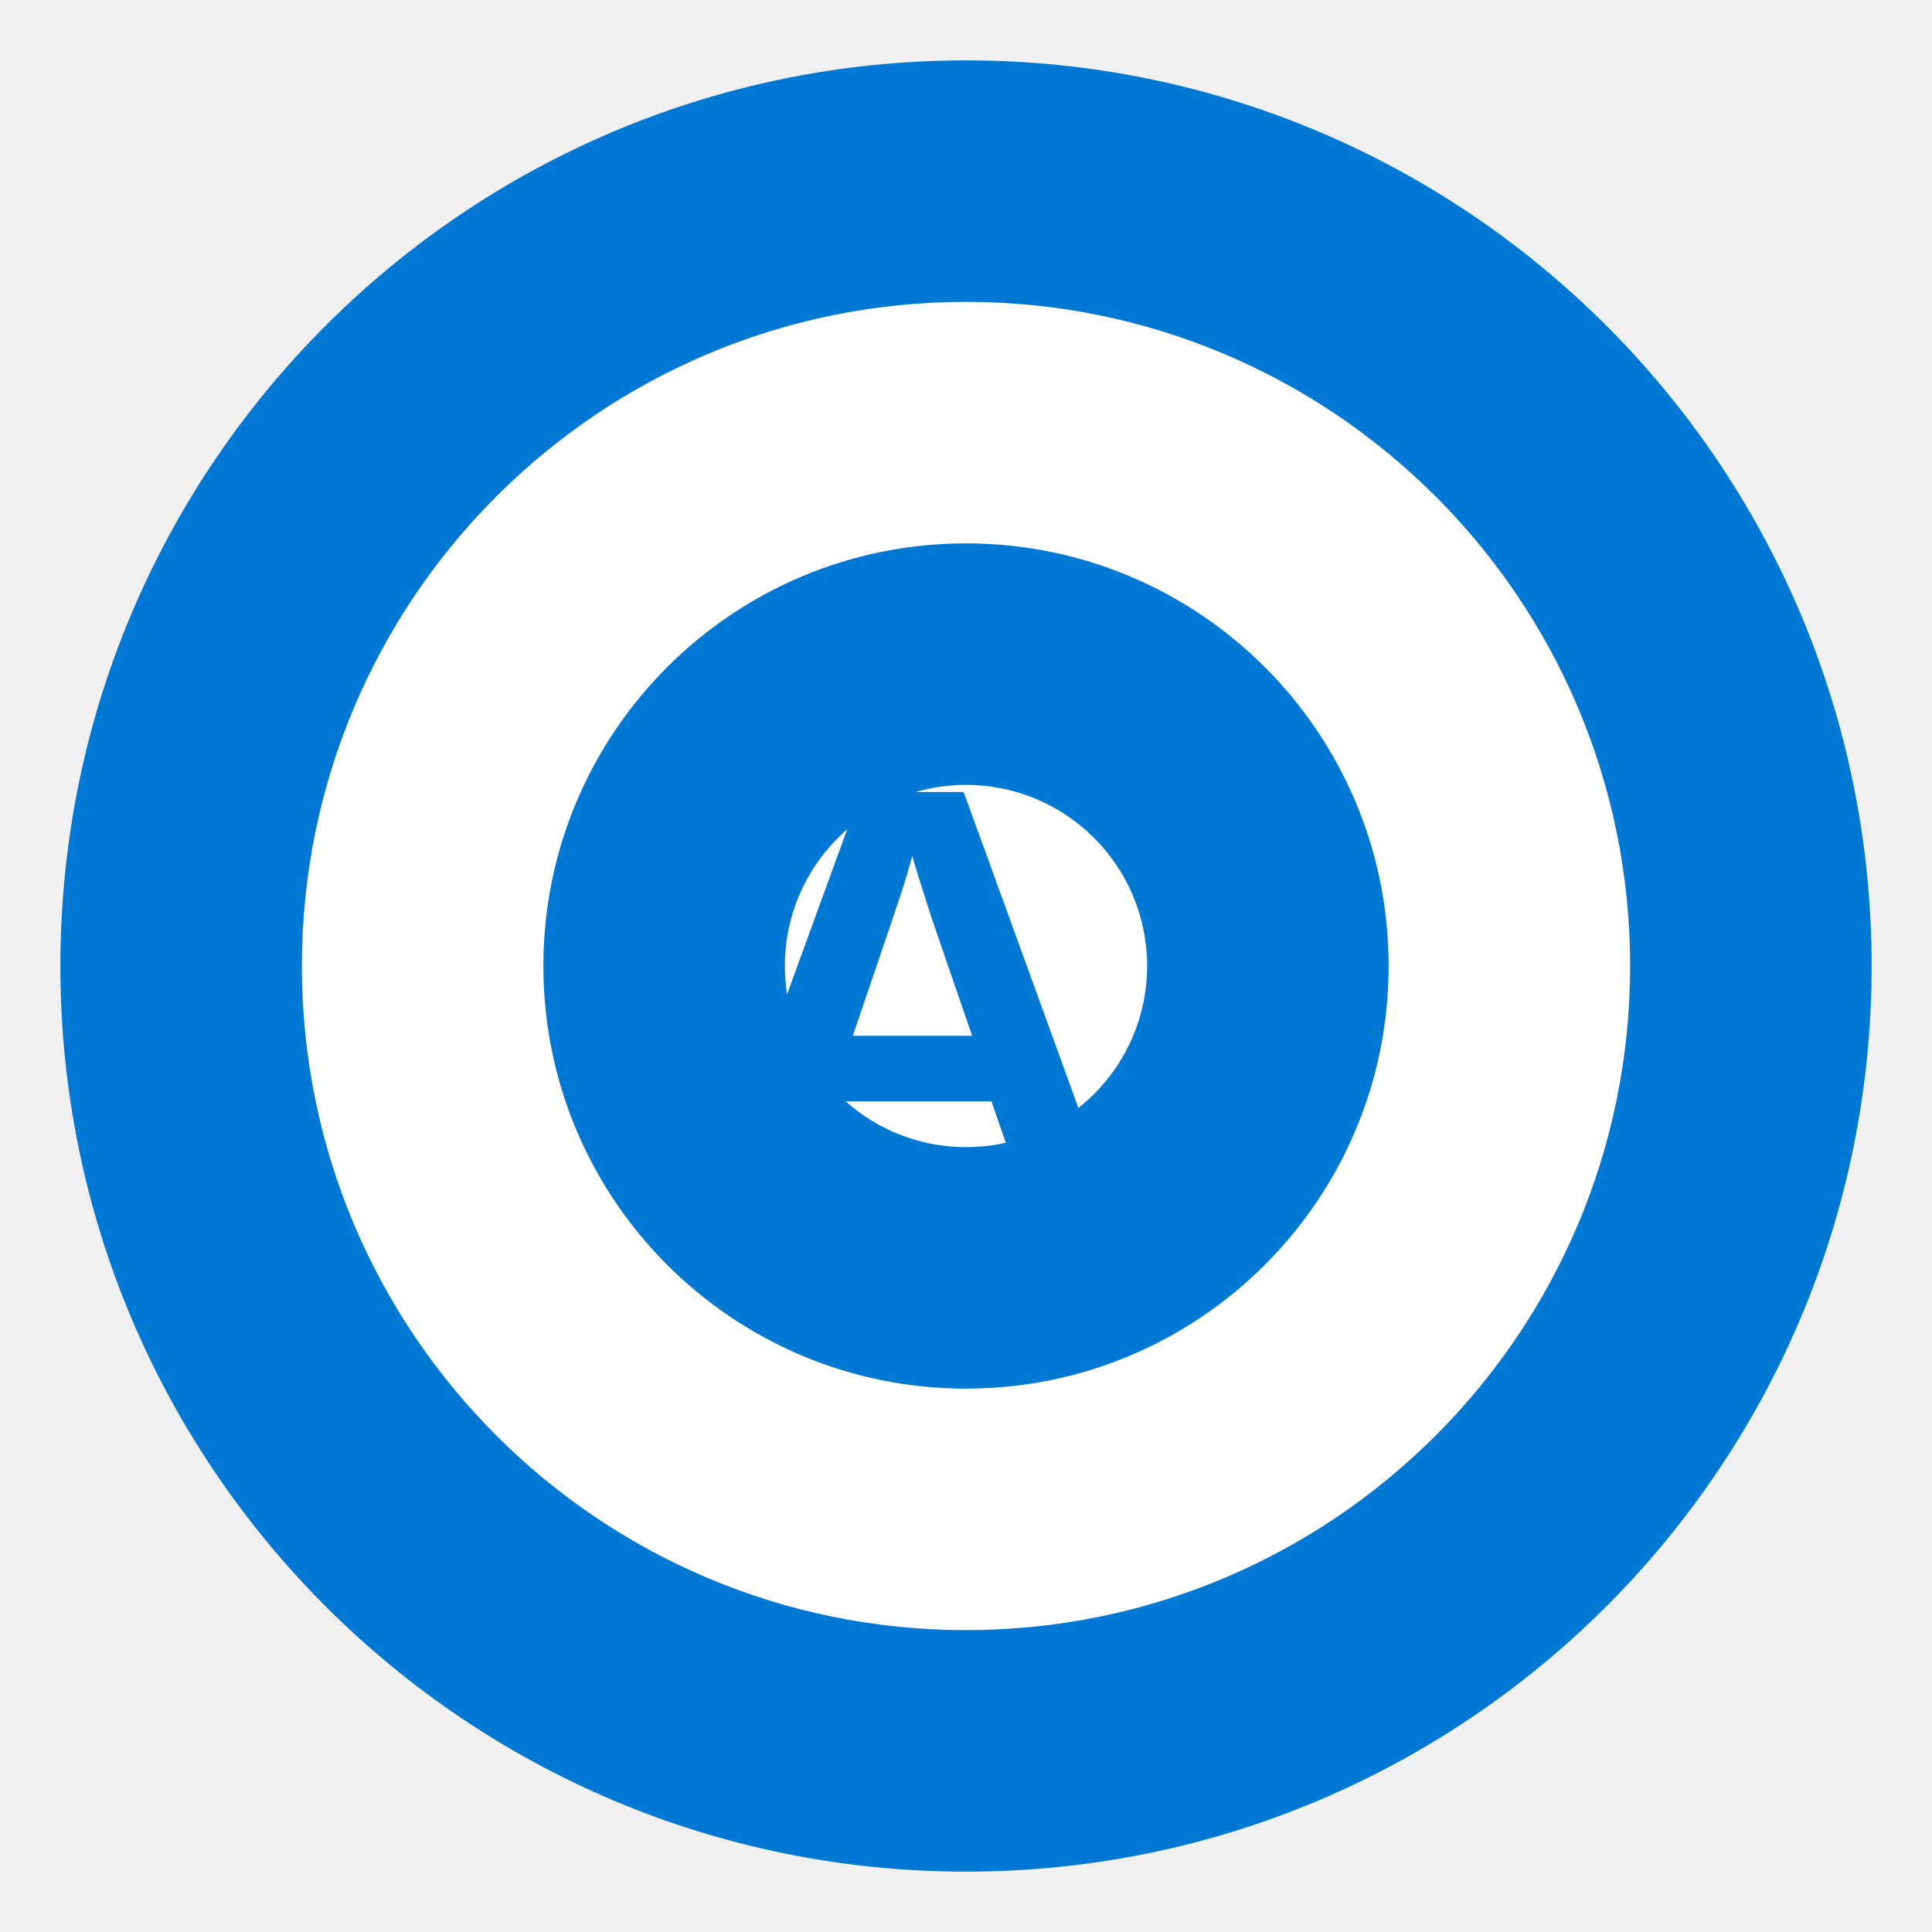
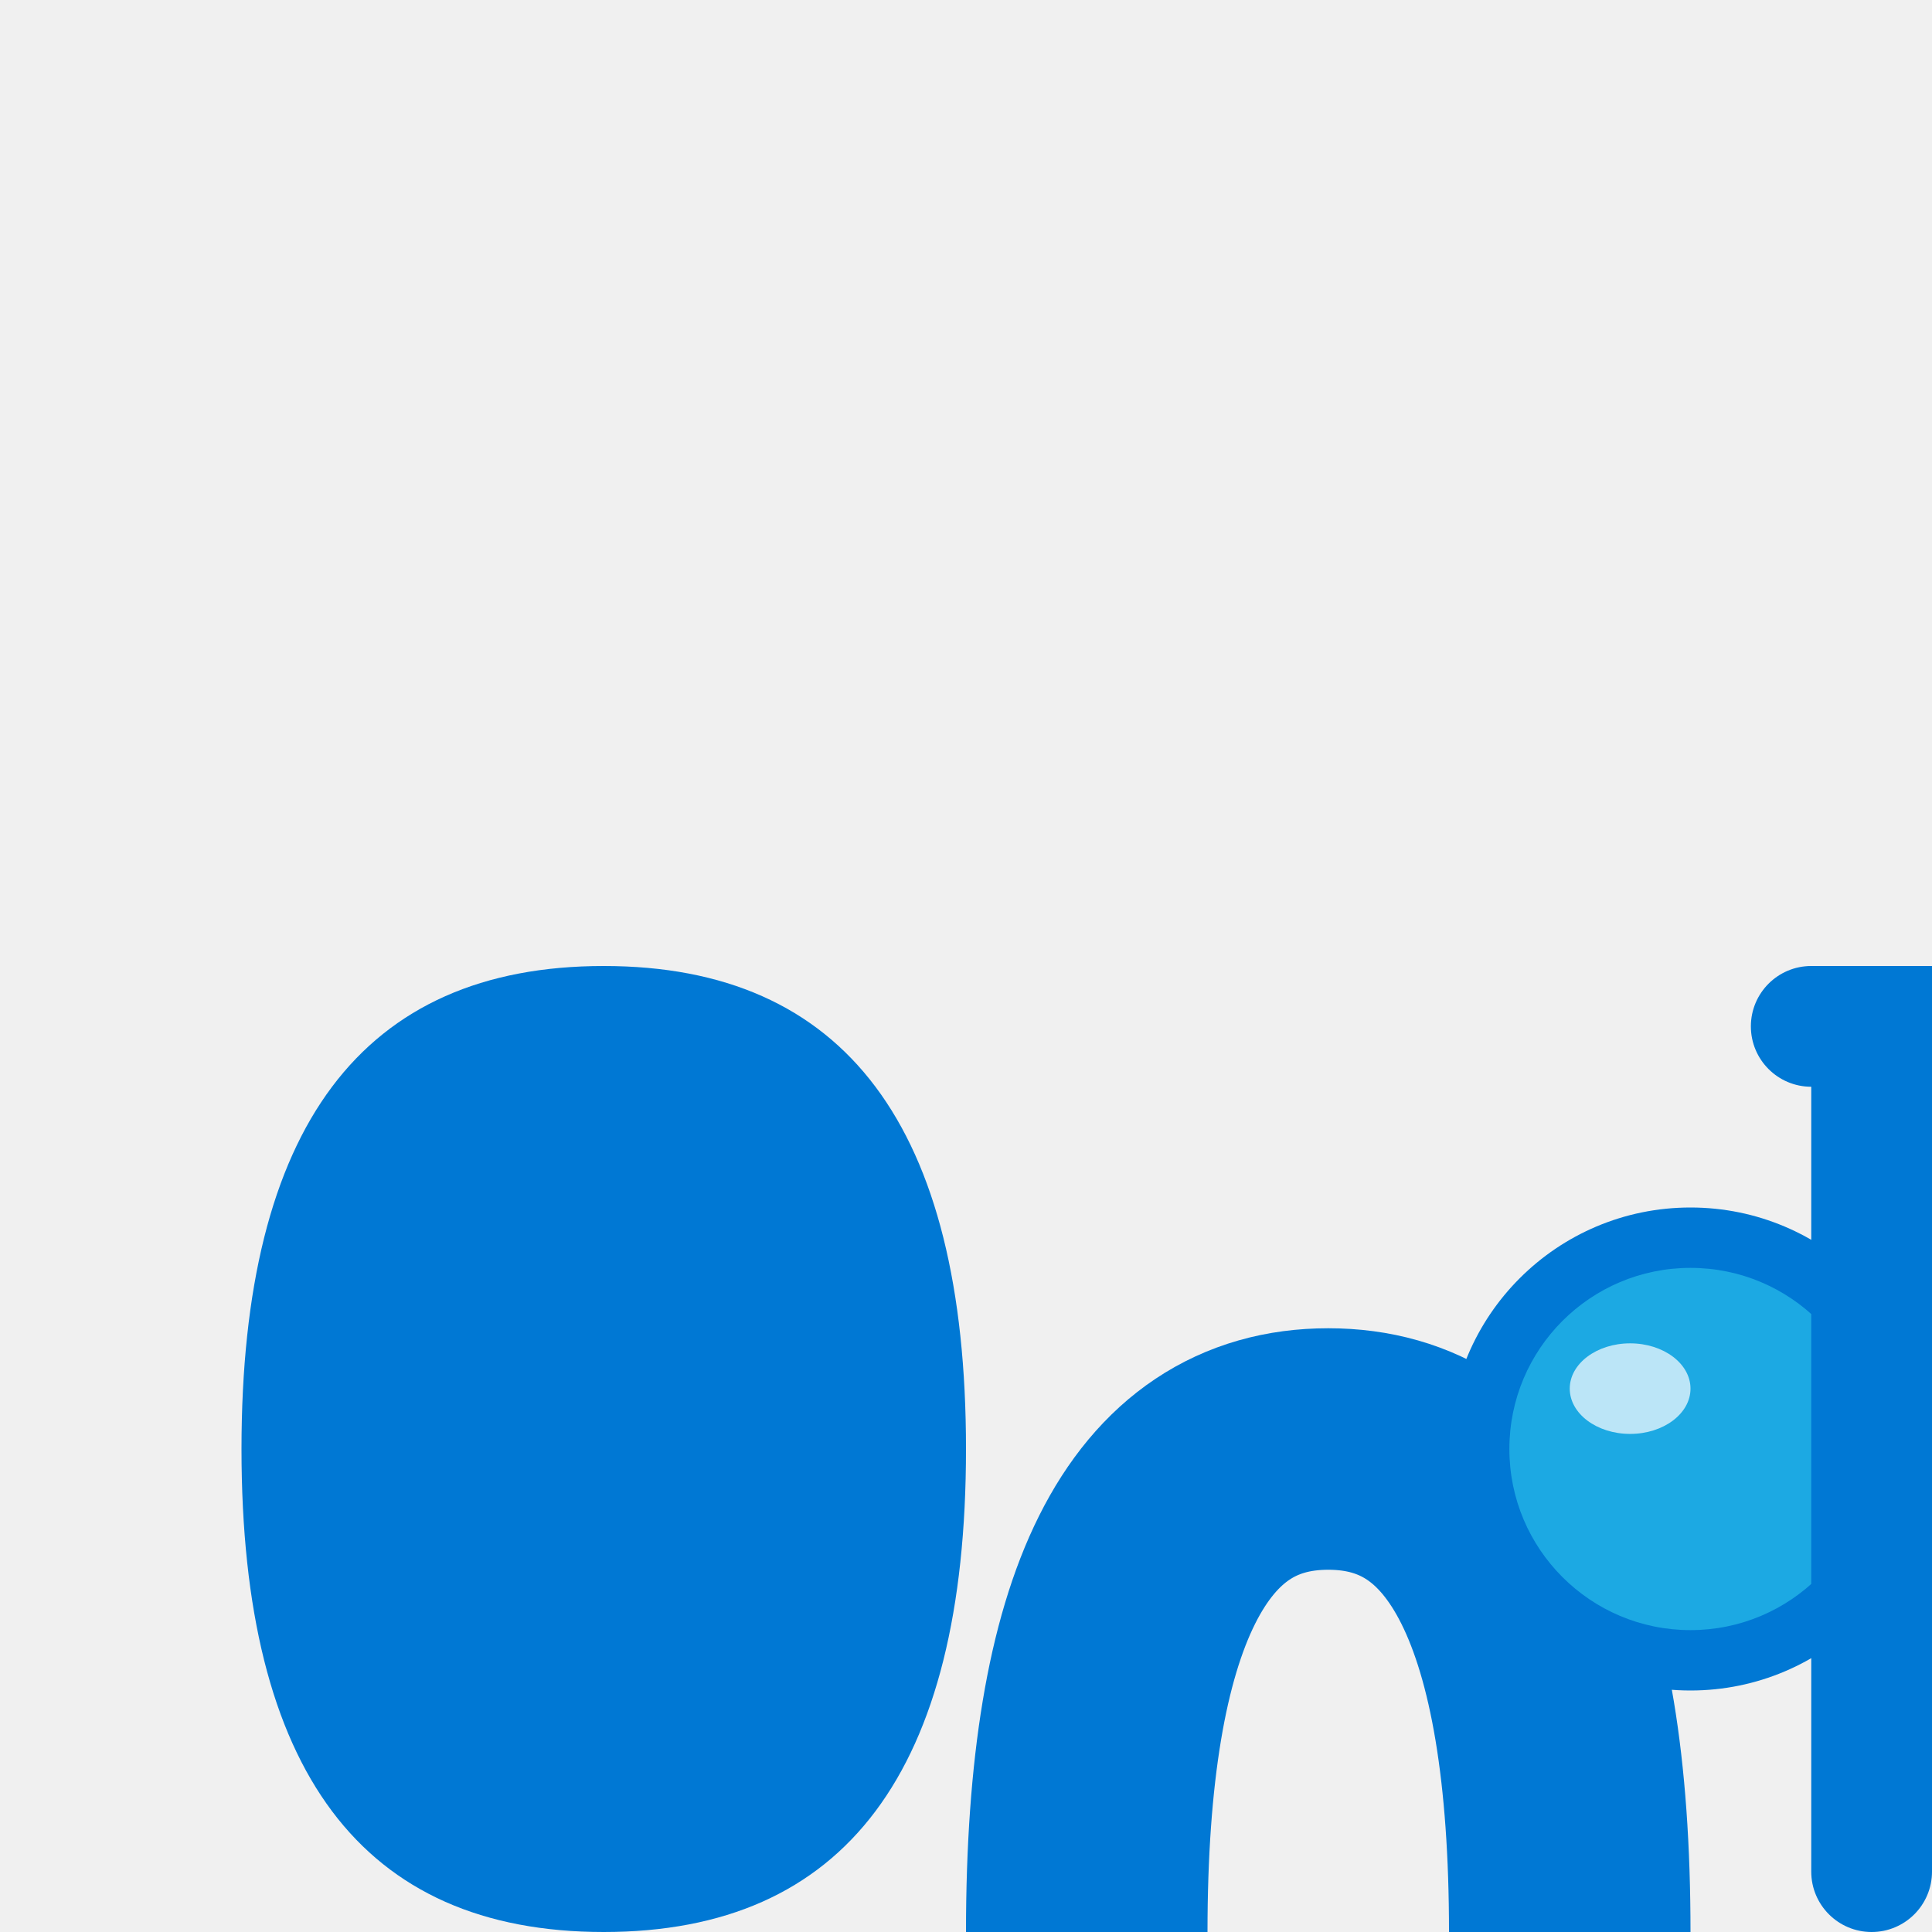
- <svg xmlns="http://www.w3.org/2000/svg" version="1.1" width="64" height="64" viewBox="0 0 64 64">
-   <style>
-     .icon { fill: #0078D4; }
-   </style>
-   <circle class="icon" cx="32" cy="32" r="30" />
-   <circle fill="white" cx="32" cy="32" r="22" />
-   <circle class="icon" cx="32" cy="32" r="14" />
-   <circle fill="white" cx="32" cy="32" r="6" />
-   <text x="23" y="40" fill="#0078D4" font-family="Arial" font-weight="bold" font-size="20">A</text>
+ <svg xmlns="http://www.w3.org/2000/svg" width="64" height="64" viewBox="0 0 64 64">
+   <g>
+     <path d="M8,48 Q8,32 20,32 Q32,32 32,48 Q32,64 20,64 Q8,64 8,48 Z" fill="#0078D4" />
+     <path d="M36,64 Q36,48 44,48 Q52,48 52,64" fill="none" stroke="#0078D4" stroke-width="8" stroke-linecap="round" />
+     <ellipse cx="56" cy="48" rx="8" ry="8" fill="#0078D4" />
+     <circle cx="56" cy="48" r="6" fill="#1CA9E3" />
+     <ellipse cx="54" cy="46" rx="2" ry="1.5" fill="#fff" opacity="0.7" />
+     <rect x="60" y="32" width="4" height="32" rx="2" fill="#0078D4" />
+     <rect x="58" y="32" width="8" height="4" rx="2" fill="#0078D4" />
+   </g>
</svg>
